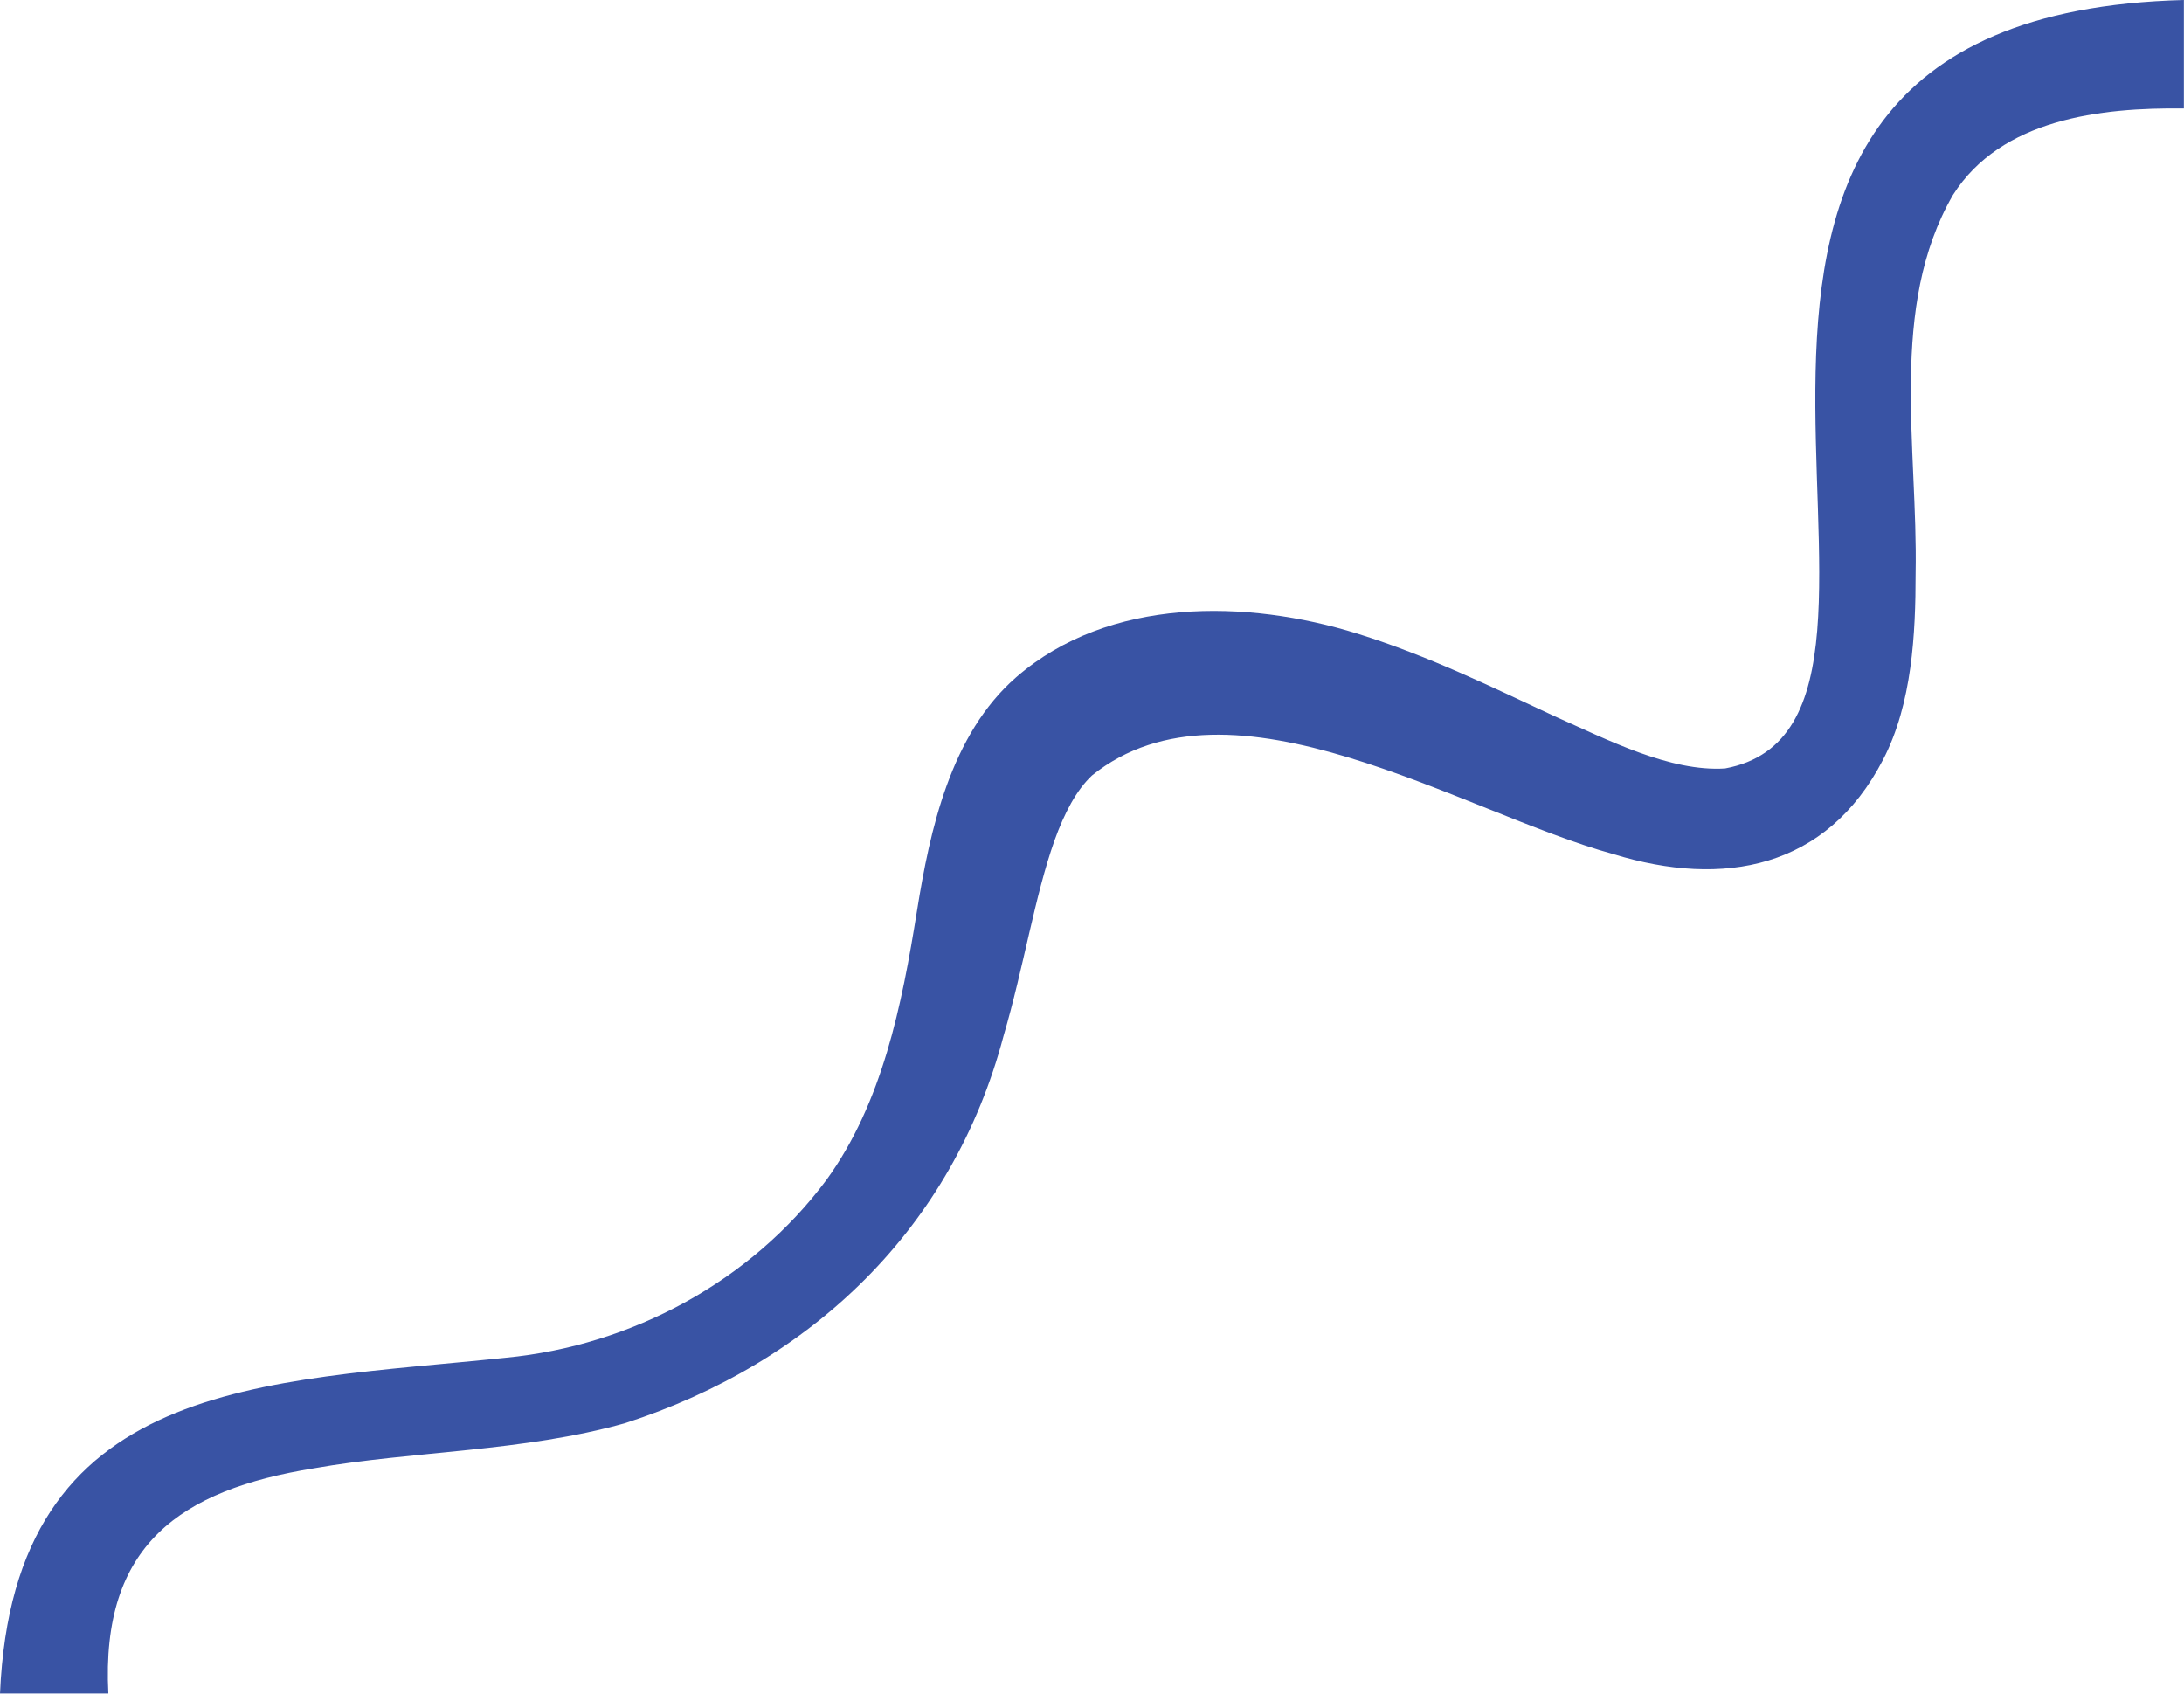
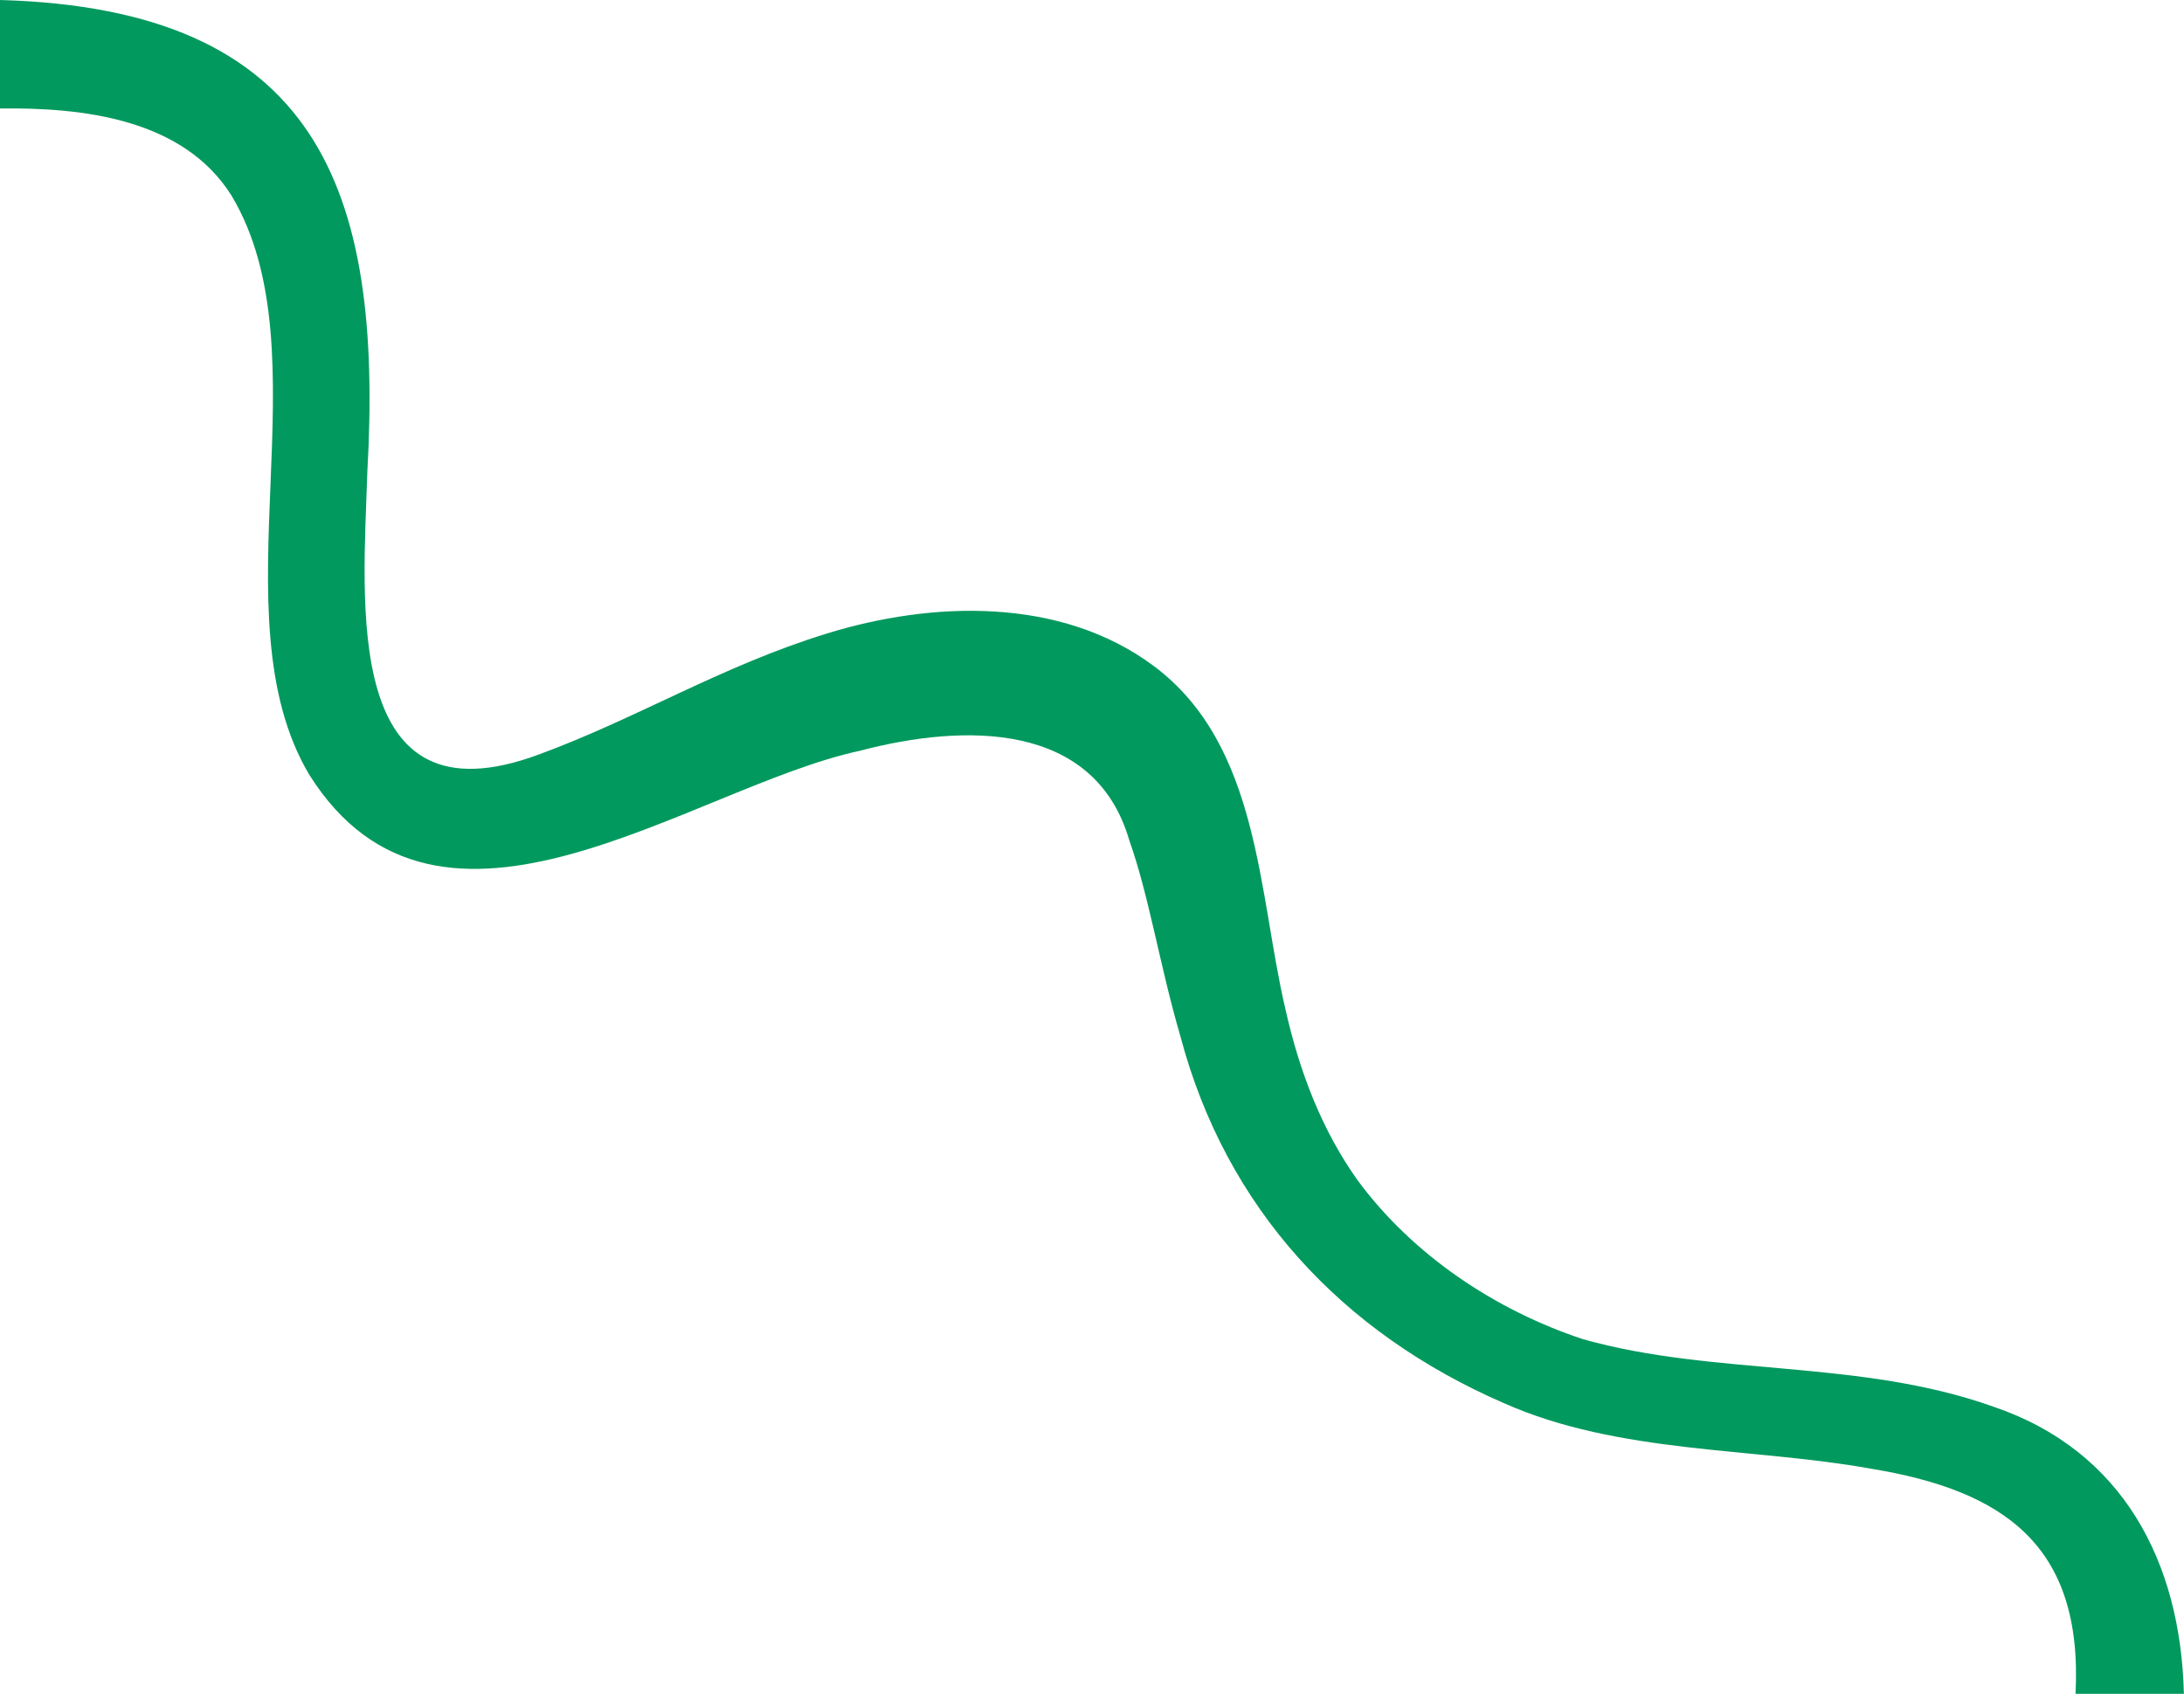
<svg xmlns="http://www.w3.org/2000/svg" id="Layer_1" data-name="Layer 1" viewBox="0 0 181.22 140.53">
  <defs>
    <style>
      .cls-1 {
-         fill: #3953a4;
+         fill: #02995e;
        stroke-width: 0px;
      }
    </style>
  </defs>
-   <path class="cls-1" d="M0,140.53c1.12-26.27,21.84-25.76,41.99-27.88,10.46-1.01,20.34-6.35,26.6-14.77,4.62-6.38,6.24-14.44,7.5-22.32,1.07-6.65,2.77-14.62,8.23-19.37,7.71-6.7,19.17-6.46,28.3-3.62,5.96,1.86,11.28,4.49,16.38,6.86,4.43,1.97,9.58,4.62,14.14,4.33,21.4-3.98-14.06-62.41,38.07-63.76,0,0,0,9,0,9-6.9-.09-15.17.86-19.17,7.19-5.36,9.3-2.89,21-3.09,31.39,0,4.96-.28,10.8-2.7,15.45-4.69,9.06-13.25,10.64-22.37,7.84-12.56-3.44-31.73-15.8-43.27-6.53-1.29,1.21-2.29,3.11-3.11,5.39-1.64,4.62-2.54,10.46-4.24,16.26-4.2,15.86-15.84,27.07-31.39,32.09-8.44,2.38-17.61,2.3-25.84,3.75-11.03,1.79-17.68,6.32-17.04,18.68,0,0-9,0-9,0h0Z" />
+   <path class="cls-1" d="M172.22,140.53c.63-12.34-5.98-16.88-17.04-18.68-9.7-1.75-20.89-1.21-30.35-5.41-13.51-5.85-23.1-16.21-26.88-30.44-1.7-5.8-2.6-11.64-4.24-16.26-2.87-9.89-13.67-9.73-22.35-7.45-14,3.01-34.87,19.24-45.71,1.97-7.86-13.25,1.47-34.93-6.47-48.08C15.17,9.86,6.9,8.91,0,9,0,9,0,0,0,0c26.31.73,31.81,15.6,30.48,39.16-.34,10.88-2.14,29.55,14.26,23.43,8.07-2.96,15.15-7.34,23.85-10.02,8.7-2.69,19.41-3.09,27.16,2.7,8.8,6.58,8.65,18.87,10.91,28.46,1.17,5.22,3.02,10.01,5.96,14.16,4.57,6.22,11.44,10.82,18.75,13.23,10.97,3.08,22.93,1.63,34.05,5.6,10.75,3.65,15.53,12.91,15.79,23.82,0,0-9,0-9,0h0Z" />
</svg>
